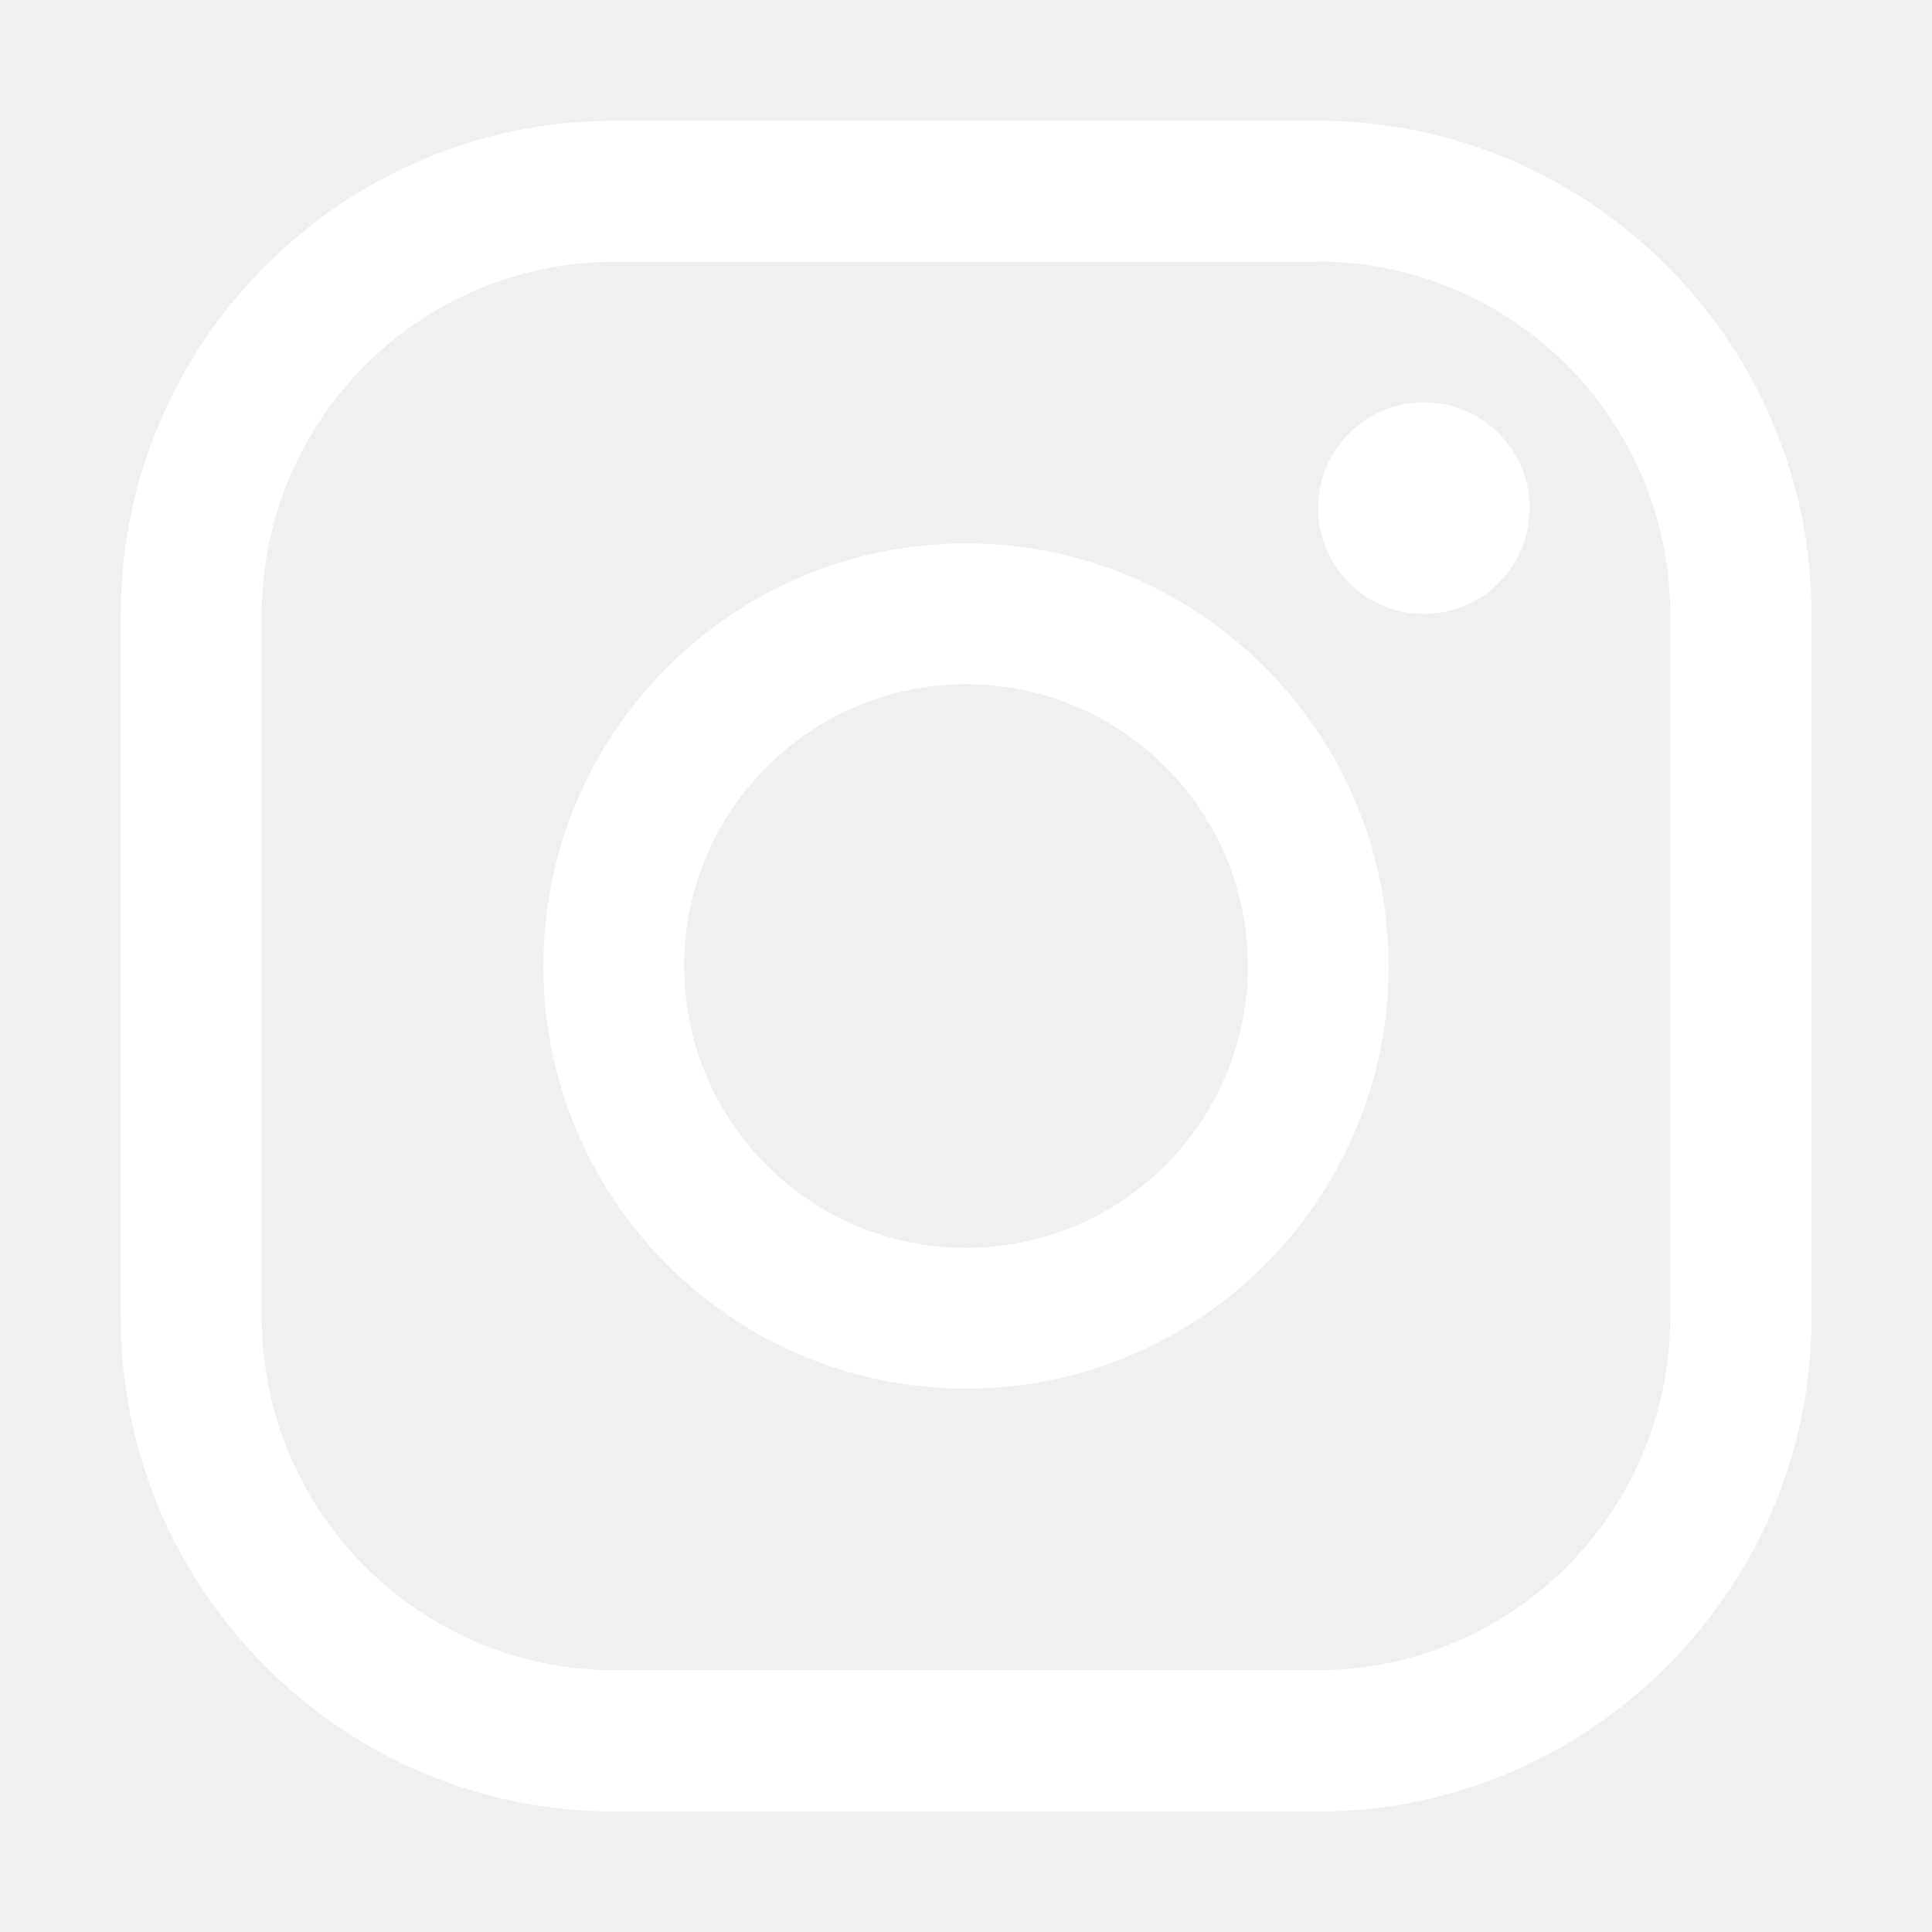
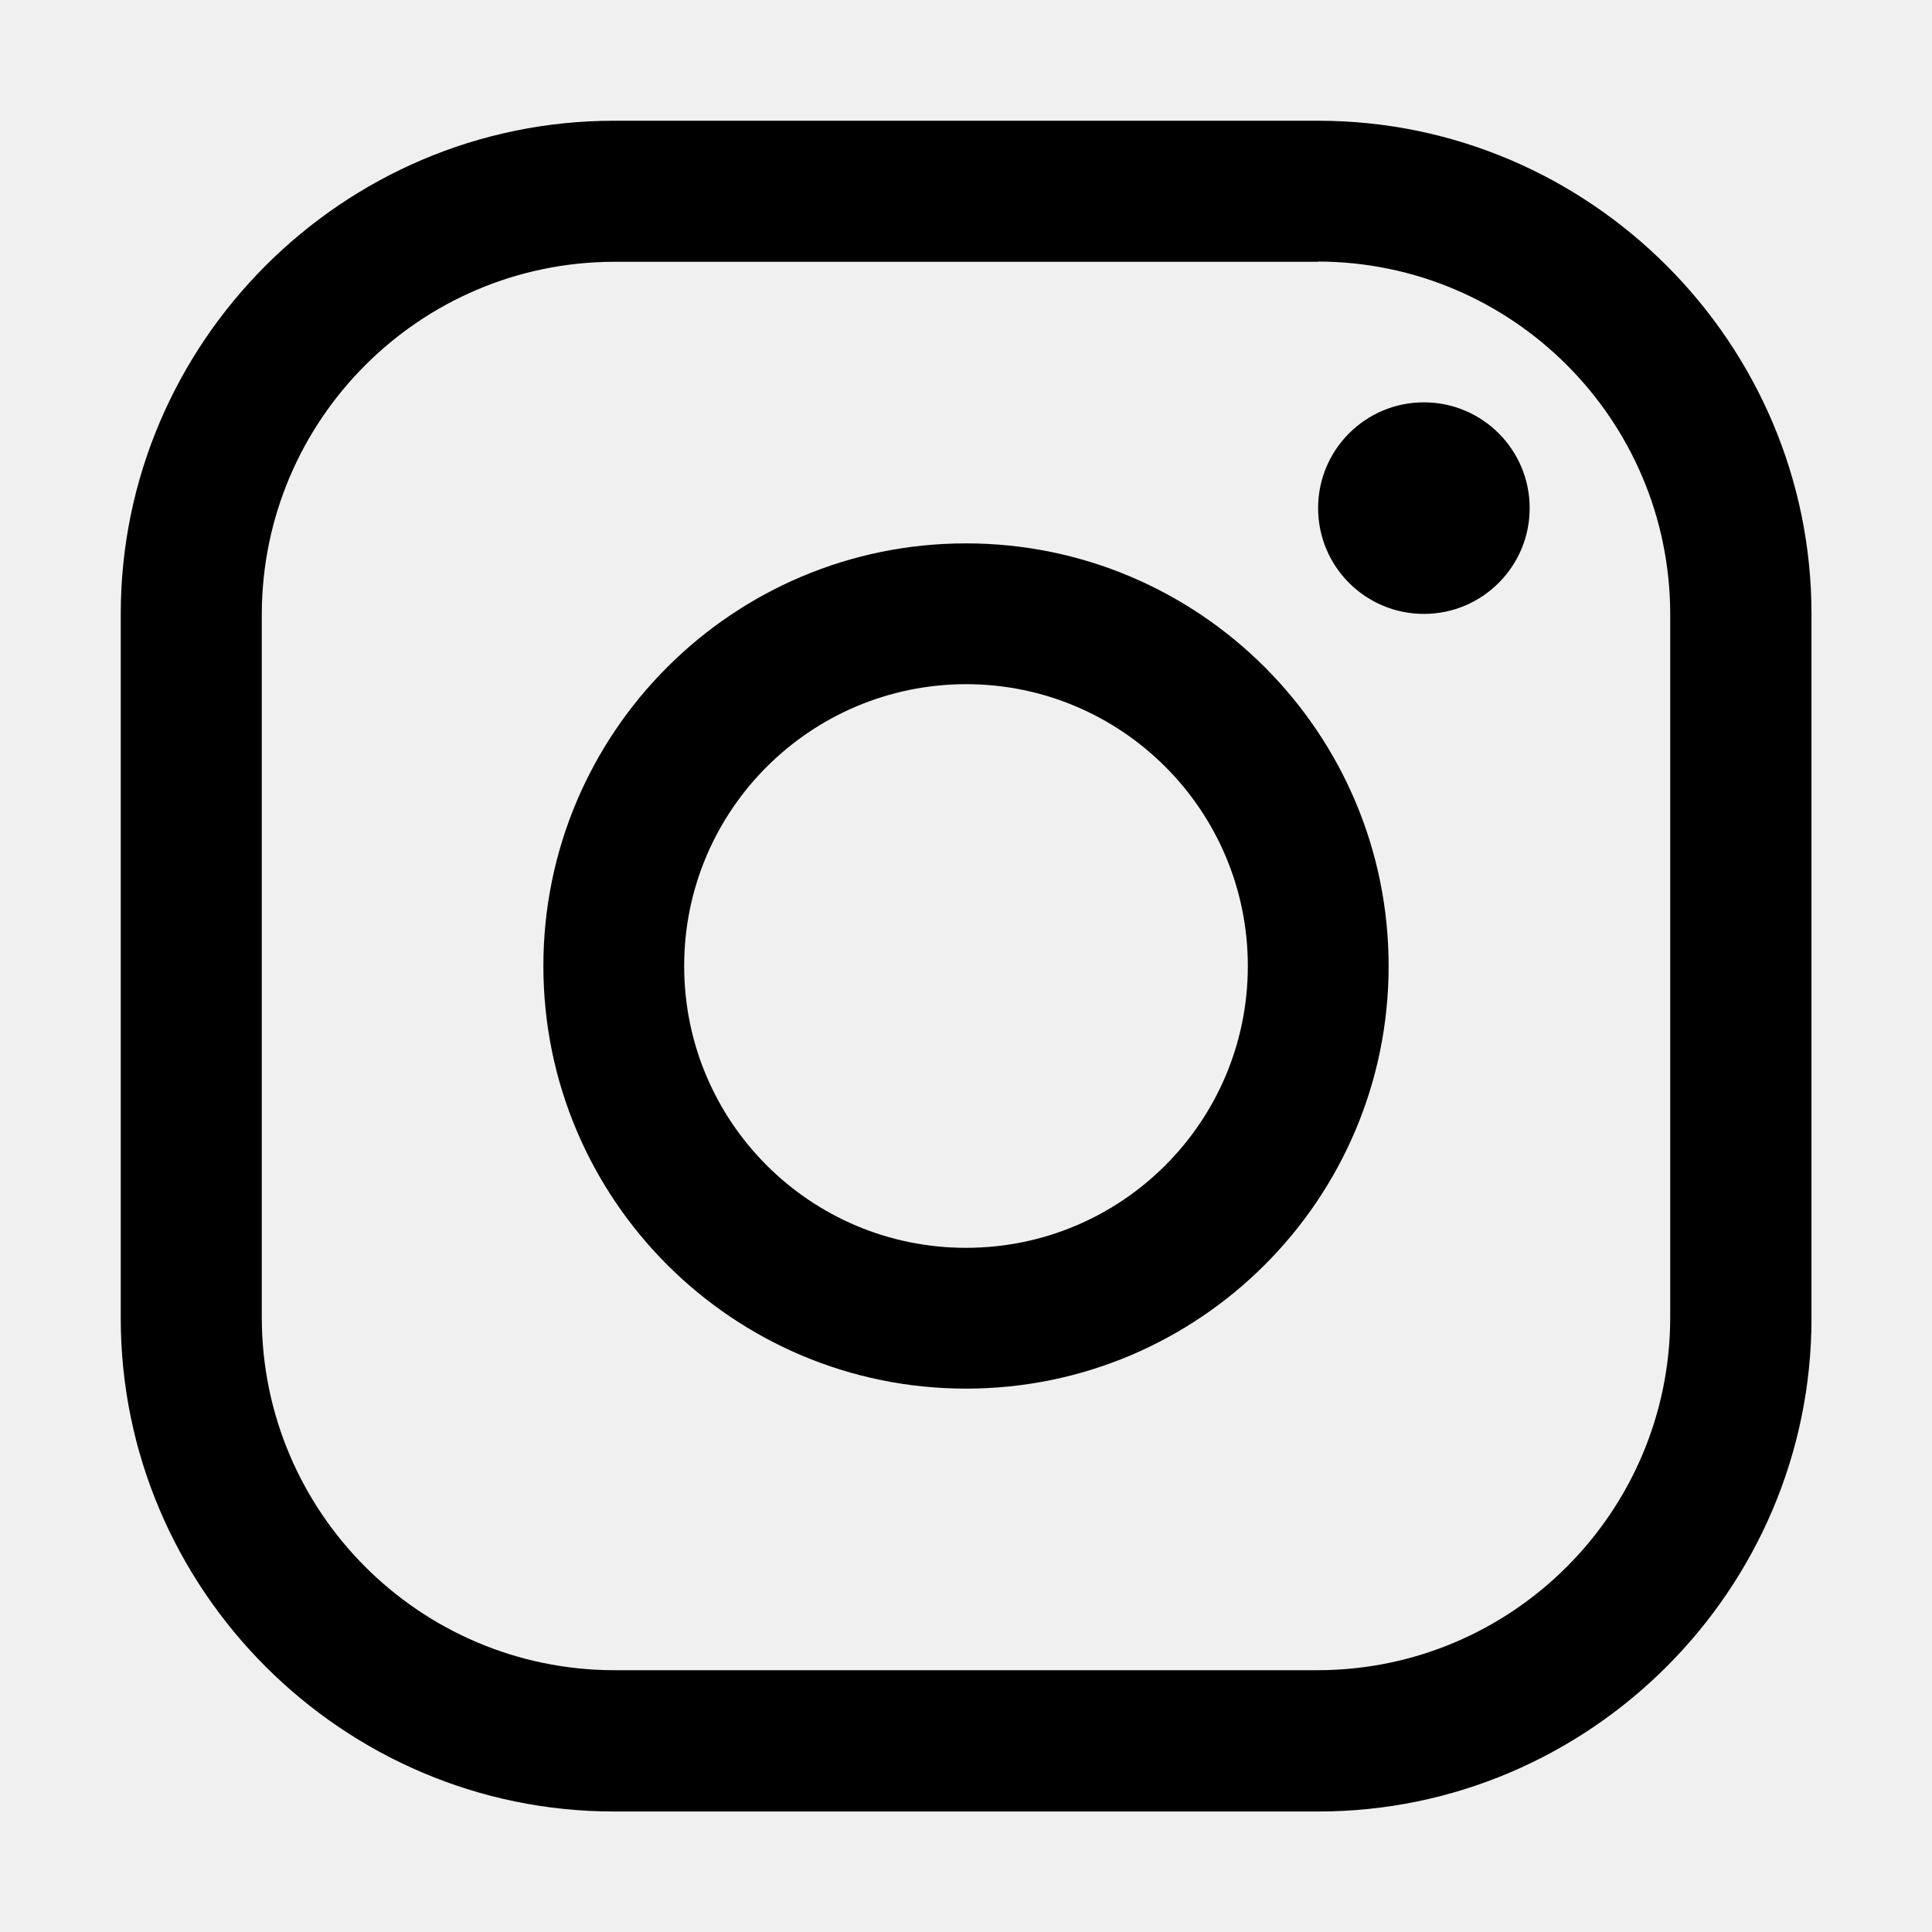
- <svg xmlns="http://www.w3.org/2000/svg" version="1.0" id="Layer_1" x="0px" y="0px" viewBox="0 0 800 800" style="enable-background:new 0 0 800 800;" xml:space="preserve">
-   <style type="text/css">
- 	.st0{fill:#FFFFFF;}
- </style>
-   <path class="st0" d="M545.8,108.3c80.4,0.2,145.6,65.4,145.8,145.8v291.7c-0.2,80.4-65.4,145.6-145.8,145.8H254.2  c-80.4-0.2-145.6-65.4-145.8-145.8V254.2c0.2-80.4,65.4-145.6,145.8-145.8h291.7 M545.8,50H254.2C141.9,50,50,141.9,50,254.2v291.7  c0,112.3,91.9,204.2,204.2,204.2h291.7c112.3,0,204.2-91.9,204.2-204.2V254.2C750.1,141.9,658.2,50,545.9,50H545.8L545.8,50z" />
-   <path class="st0" d="M589.6,254.2c-24.2,0-43.8-19.6-43.8-43.8s19.6-43.8,43.8-43.8s43.8,19.6,43.8,43.8l0,0  c0,24.1-19.5,43.7-43.6,43.8H589.6z" />
-   <path class="st0" d="M400,283.3c64.4,0,116.7,52.2,116.7,116.7S464.5,516.7,400,516.7S283.3,464.5,283.3,400S335.6,283.4,400,283.3   M400,225c-96.6,0-175,78.4-175,175s78.4,175,175,175s175-78.4,175-175S496.6,225,400,225z" />
+ <svg xmlns="http://www.w3.org/2000/svg" id="Layer_1" version="1.1" viewBox="0 0 800 800">
+   <path d="M545.8,108.3c80.4.2,145.6,65.4,145.8,145.8v291.7c-.2,80.4-65.4,145.6-145.8,145.8H254.2c-80.4-.2-145.6-65.4-145.8-145.8V254.2c.2-80.4,65.4-145.6,145.8-145.8h291.7M545.8,50H254.2c-112.3,0-204.2,91.9-204.2,204.2v291.7c0,112.3,91.9,204.2,204.2,204.2h291.7c112.3,0,204.2-91.9,204.2-204.2V254.2c0-112.3-91.9-204.2-204.2-204.2h-.1Z" />
+   <path d="M589.6,254.2c-24.2,0-43.8-19.6-43.8-43.8s19.6-43.8,43.8-43.8,43.8,19.6,43.8,43.8h0c0,24.1-19.5,43.7-43.6,43.8h-.2Z" />
+   <path d="M400,283.3c64.4,0,116.7,52.2,116.7,116.7s-52.2,116.7-116.7,116.7-116.7-52.2-116.7-116.7,52.3-116.6,116.7-116.7M400,225c-96.6,0-175,78.4-175,175s78.4,175,175,175,175-78.4,175-175-78.4-175-175-175Z" />
</svg>
